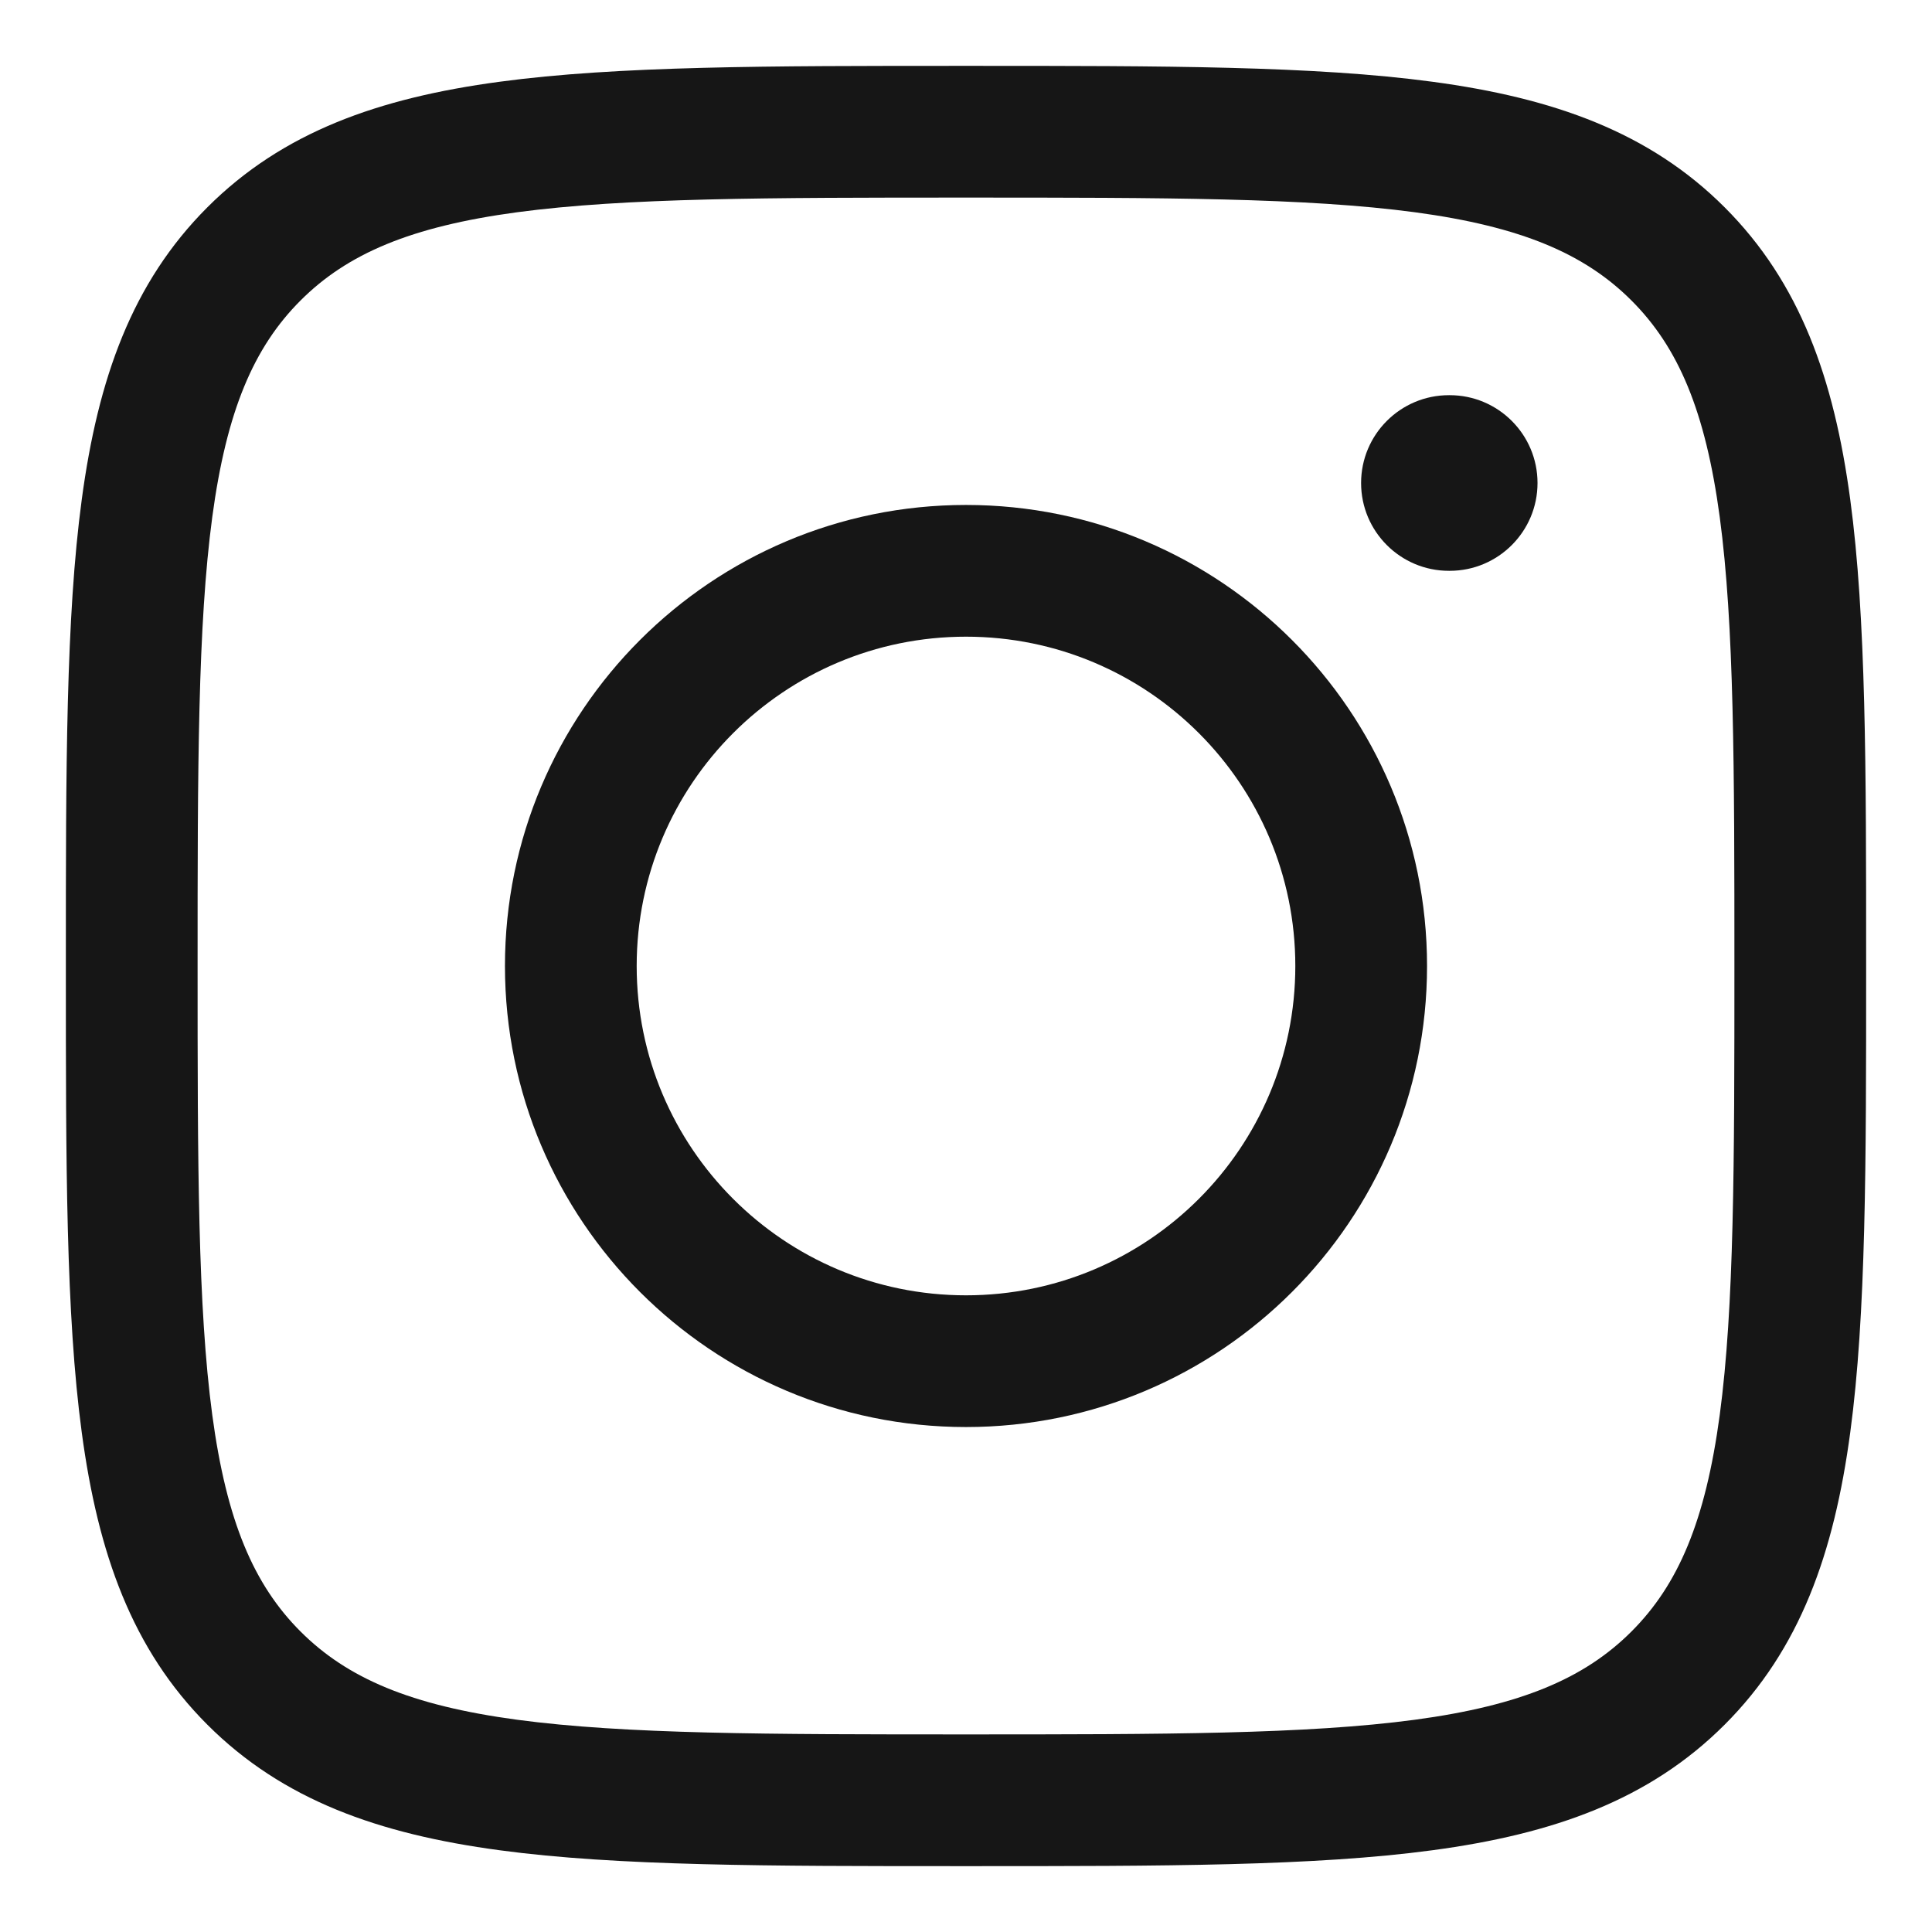
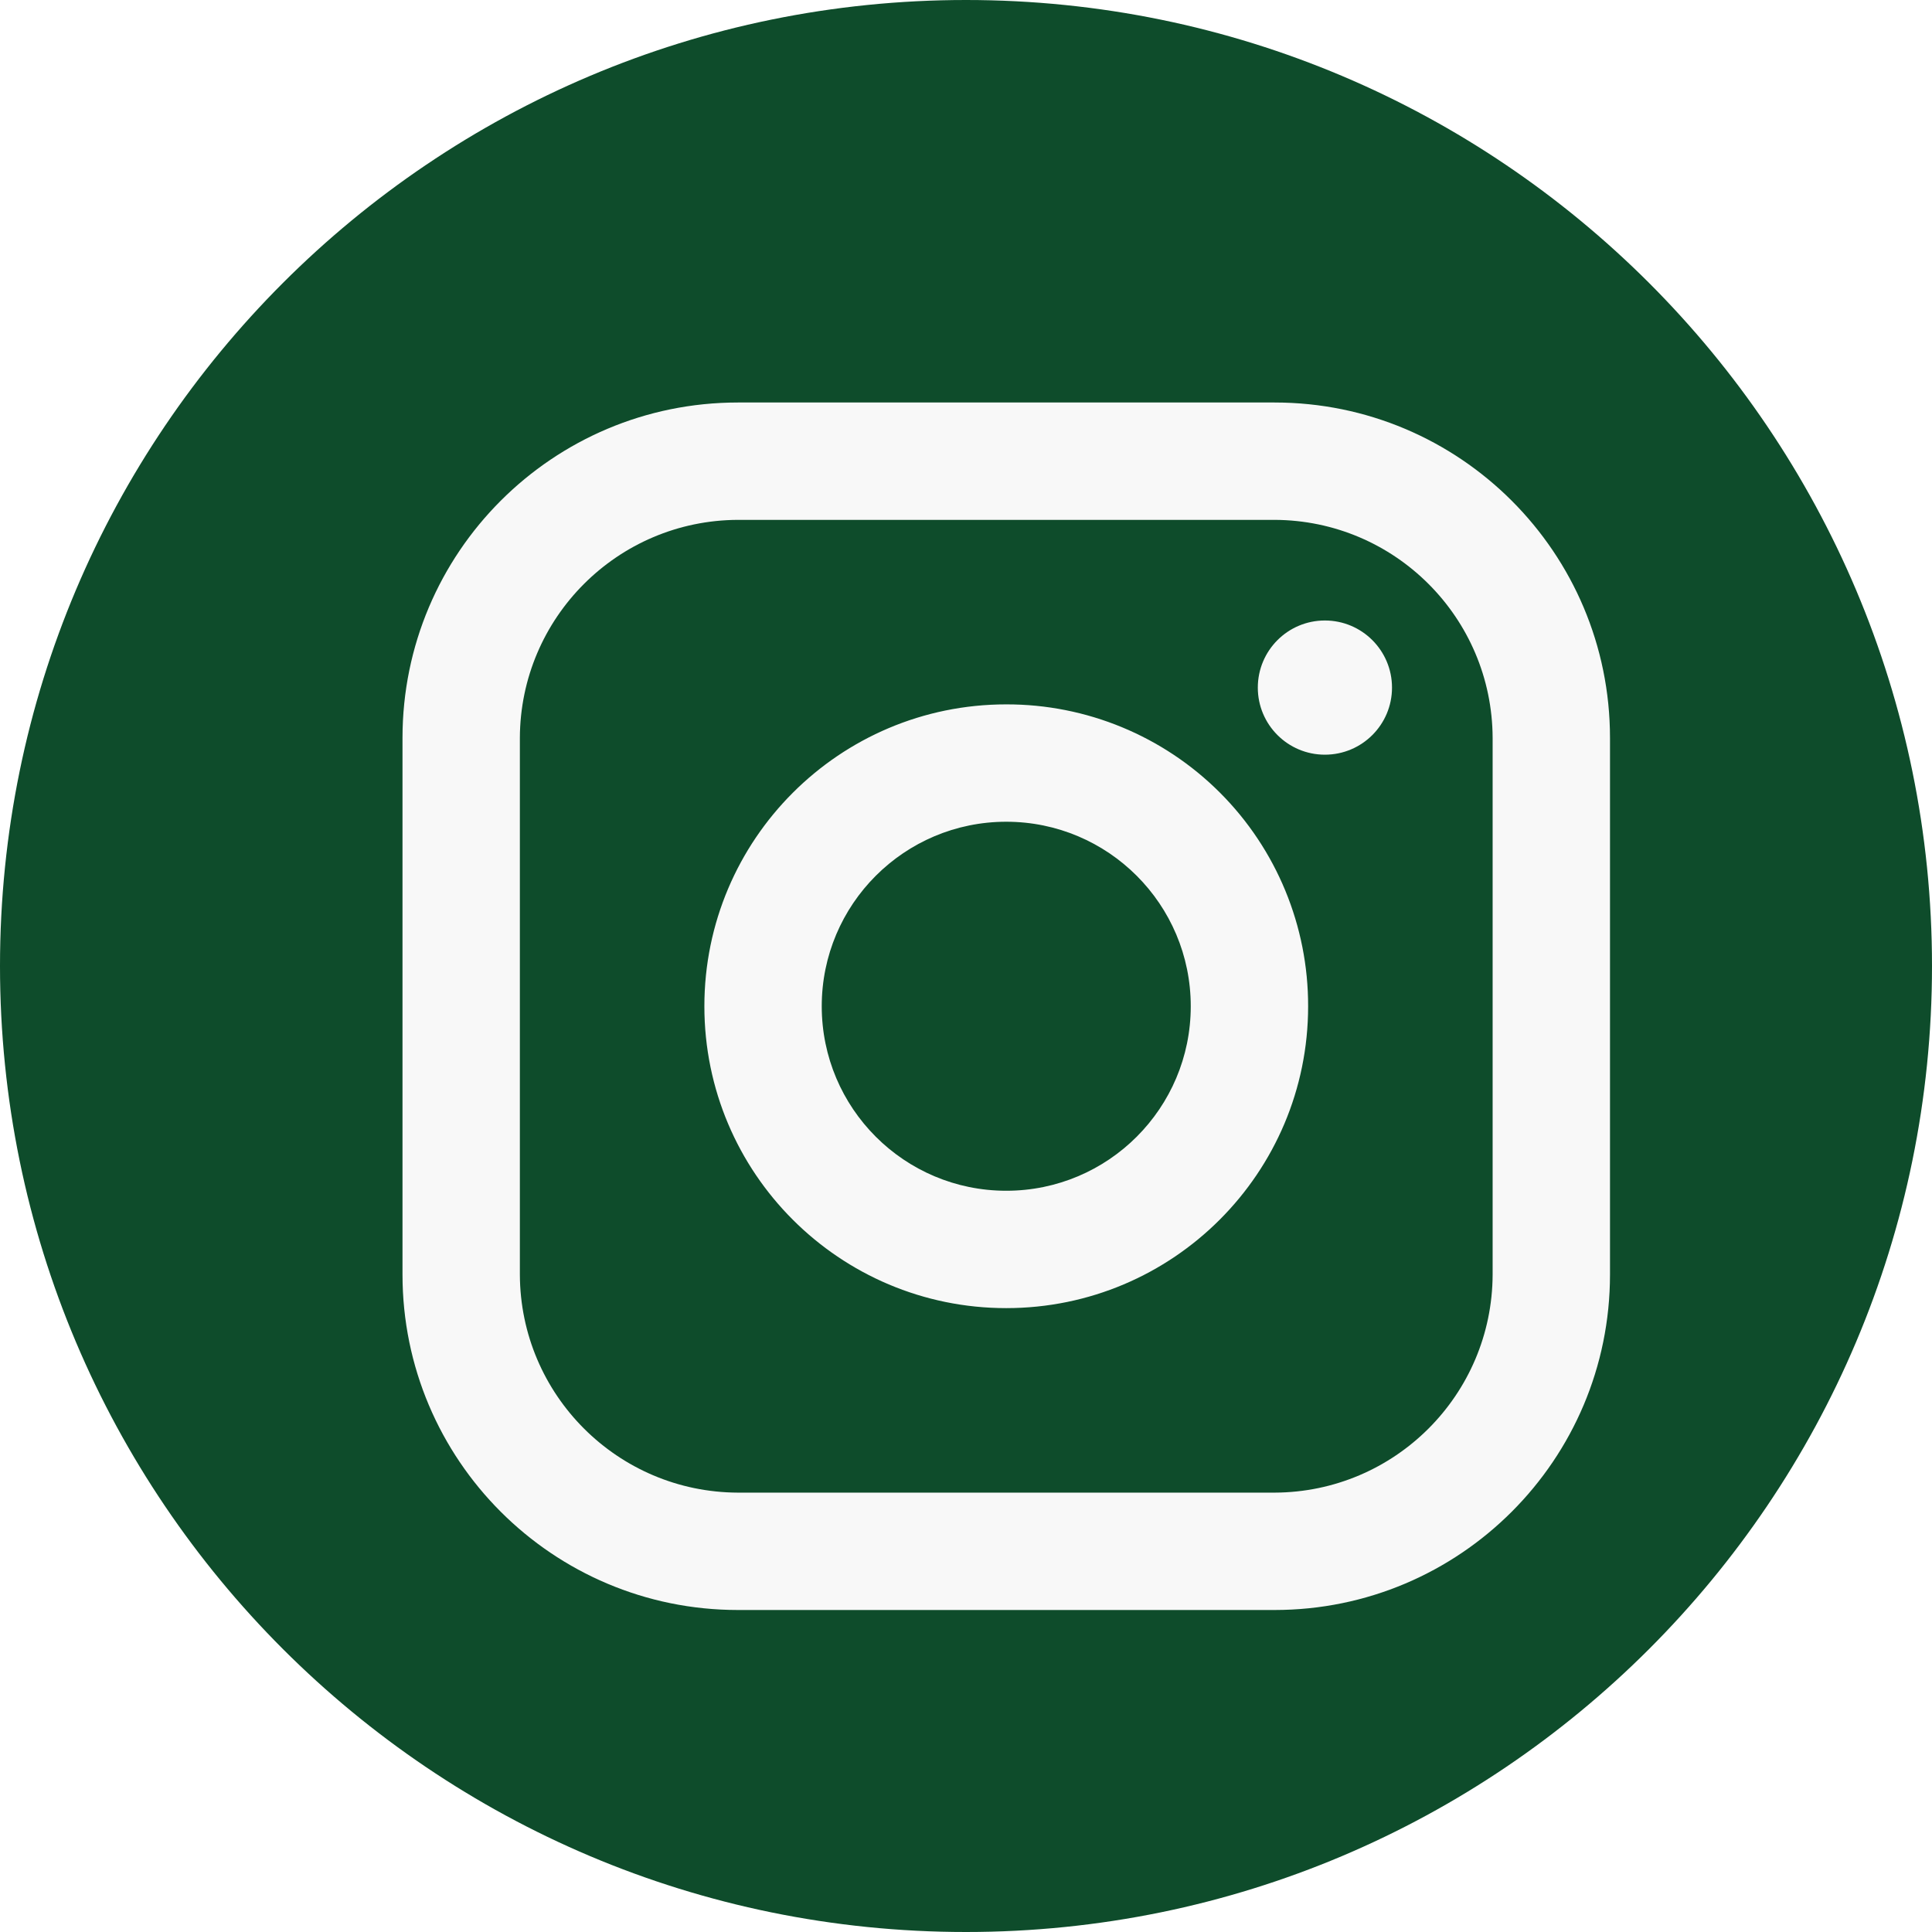
- <svg xmlns="http://www.w3.org/2000/svg" width="22" height="22" viewBox="0 0 22 22" fill="none">
-   <g id="elements">
-     <g id="Icon">
-       <path fill-rule="evenodd" clip-rule="evenodd" d="M5.75 11C5.75 8.101 8.101 5.75 11 5.75C13.899 5.75 16.25 8.101 16.25 11C16.25 13.899 13.899 16.25 11 16.25C8.101 16.25 5.75 13.899 5.75 11ZM11 7.25C8.929 7.25 7.25 8.929 7.25 11C7.25 13.071 8.929 14.75 11 14.75C13.071 14.75 14.75 13.071 14.75 11C14.75 8.929 13.071 7.25 11 7.25Z" fill="#161616" />
-       <path d="M16.508 6.5C17.06 6.5 17.508 6.052 17.508 5.5C17.508 4.948 17.06 4.5 16.508 4.5H16.499C15.947 4.5 15.499 4.948 15.499 5.5C15.499 6.052 15.947 6.5 16.499 6.5H16.508Z" fill="#161616" />
-       <path fill-rule="evenodd" clip-rule="evenodd" d="M11.057 0.75C13.248 0.75 14.969 0.75 16.312 0.931C17.689 1.116 18.781 1.503 19.639 2.361C20.497 3.219 20.884 4.311 21.069 5.688C21.25 7.031 21.25 8.752 21.25 10.943V11.057C21.25 13.248 21.25 14.969 21.069 16.312C20.884 17.689 20.497 18.781 19.639 19.639C18.781 20.497 17.689 20.884 16.312 21.069C14.969 21.25 13.248 21.25 11.057 21.25H10.943C8.752 21.25 7.031 21.25 5.688 21.069C4.311 20.884 3.219 20.497 2.361 19.639C1.503 18.781 1.116 17.689 0.931 16.312C0.75 14.969 0.75 13.248 0.75 11.057L0.75 10.943C0.75 8.752 0.75 7.031 0.931 5.688C1.116 4.311 1.503 3.219 2.361 2.361C3.219 1.503 4.311 1.116 5.688 0.931C7.031 0.75 8.752 0.75 10.943 0.75L11.057 0.75ZM5.888 2.417C4.678 2.58 3.955 2.889 3.422 3.422C2.889 3.955 2.58 4.678 2.417 5.888C2.252 7.12 2.25 8.74 2.25 11C2.25 13.26 2.252 14.88 2.417 16.112C2.58 17.322 2.889 18.045 3.422 18.578C3.955 19.111 4.678 19.42 5.888 19.583C7.12 19.748 8.74 19.75 11 19.75C13.26 19.75 14.88 19.748 16.112 19.583C17.322 19.42 18.045 19.111 18.578 18.578C19.111 18.045 19.42 17.322 19.583 16.112C19.748 14.88 19.75 13.26 19.75 11C19.75 8.74 19.748 7.12 19.583 5.888C19.42 4.678 19.111 3.955 18.578 3.422C18.045 2.889 17.322 2.58 16.112 2.417C14.88 2.252 13.26 2.25 11 2.25C8.74 2.25 7.12 2.252 5.888 2.417Z" fill="#161616" />
-     </g>
-   </g>
+ <svg xmlns="http://www.w3.org/2000/svg" width="24" height="24" viewBox="0 0 24 24" fill="none">
+   <rect width="24" height="24" rx="12" fill="#0E4C2B" />
+   <path fill-rule="evenodd" clip-rule="evenodd" d="M15.833 5H9.167C6.865 5 5 6.865 5 9.167V15.833C5 18.134 6.865 20 9.167 20H15.833C18.134 20 20 18.134 20 15.833V9.167C20 6.865 18.134 5 15.833 5ZM18.542 15.833C18.537 17.327 17.327 18.537 15.833 18.542H9.167C7.673 18.537 6.463 17.327 6.458 15.833V9.167C6.463 7.673 7.673 6.463 9.167 6.458H15.833C17.327 6.463 18.537 7.673 18.542 9.167V15.833ZM16.458 9.375C16.919 9.375 17.292 9.002 17.292 8.542C17.292 8.081 16.919 7.708 16.458 7.708C15.998 7.708 15.625 8.081 15.625 8.542C15.625 9.002 15.998 9.375 16.458 9.375ZM12.5 8.75C10.429 8.75 8.75 10.429 8.75 12.5C8.75 14.571 10.429 16.25 12.5 16.25C14.571 16.25 16.25 14.571 16.25 12.5C16.252 11.505 15.858 10.55 15.154 9.846C14.45 9.142 13.495 8.748 12.5 8.75ZM10.208 12.5C10.208 13.766 11.234 14.792 12.5 14.792C13.766 14.792 14.792 13.766 14.792 12.5C14.792 11.234 13.766 10.208 12.5 10.208C11.234 10.208 10.208 11.234 10.208 12.5Z" fill="#F8F8F8" />
</svg>
